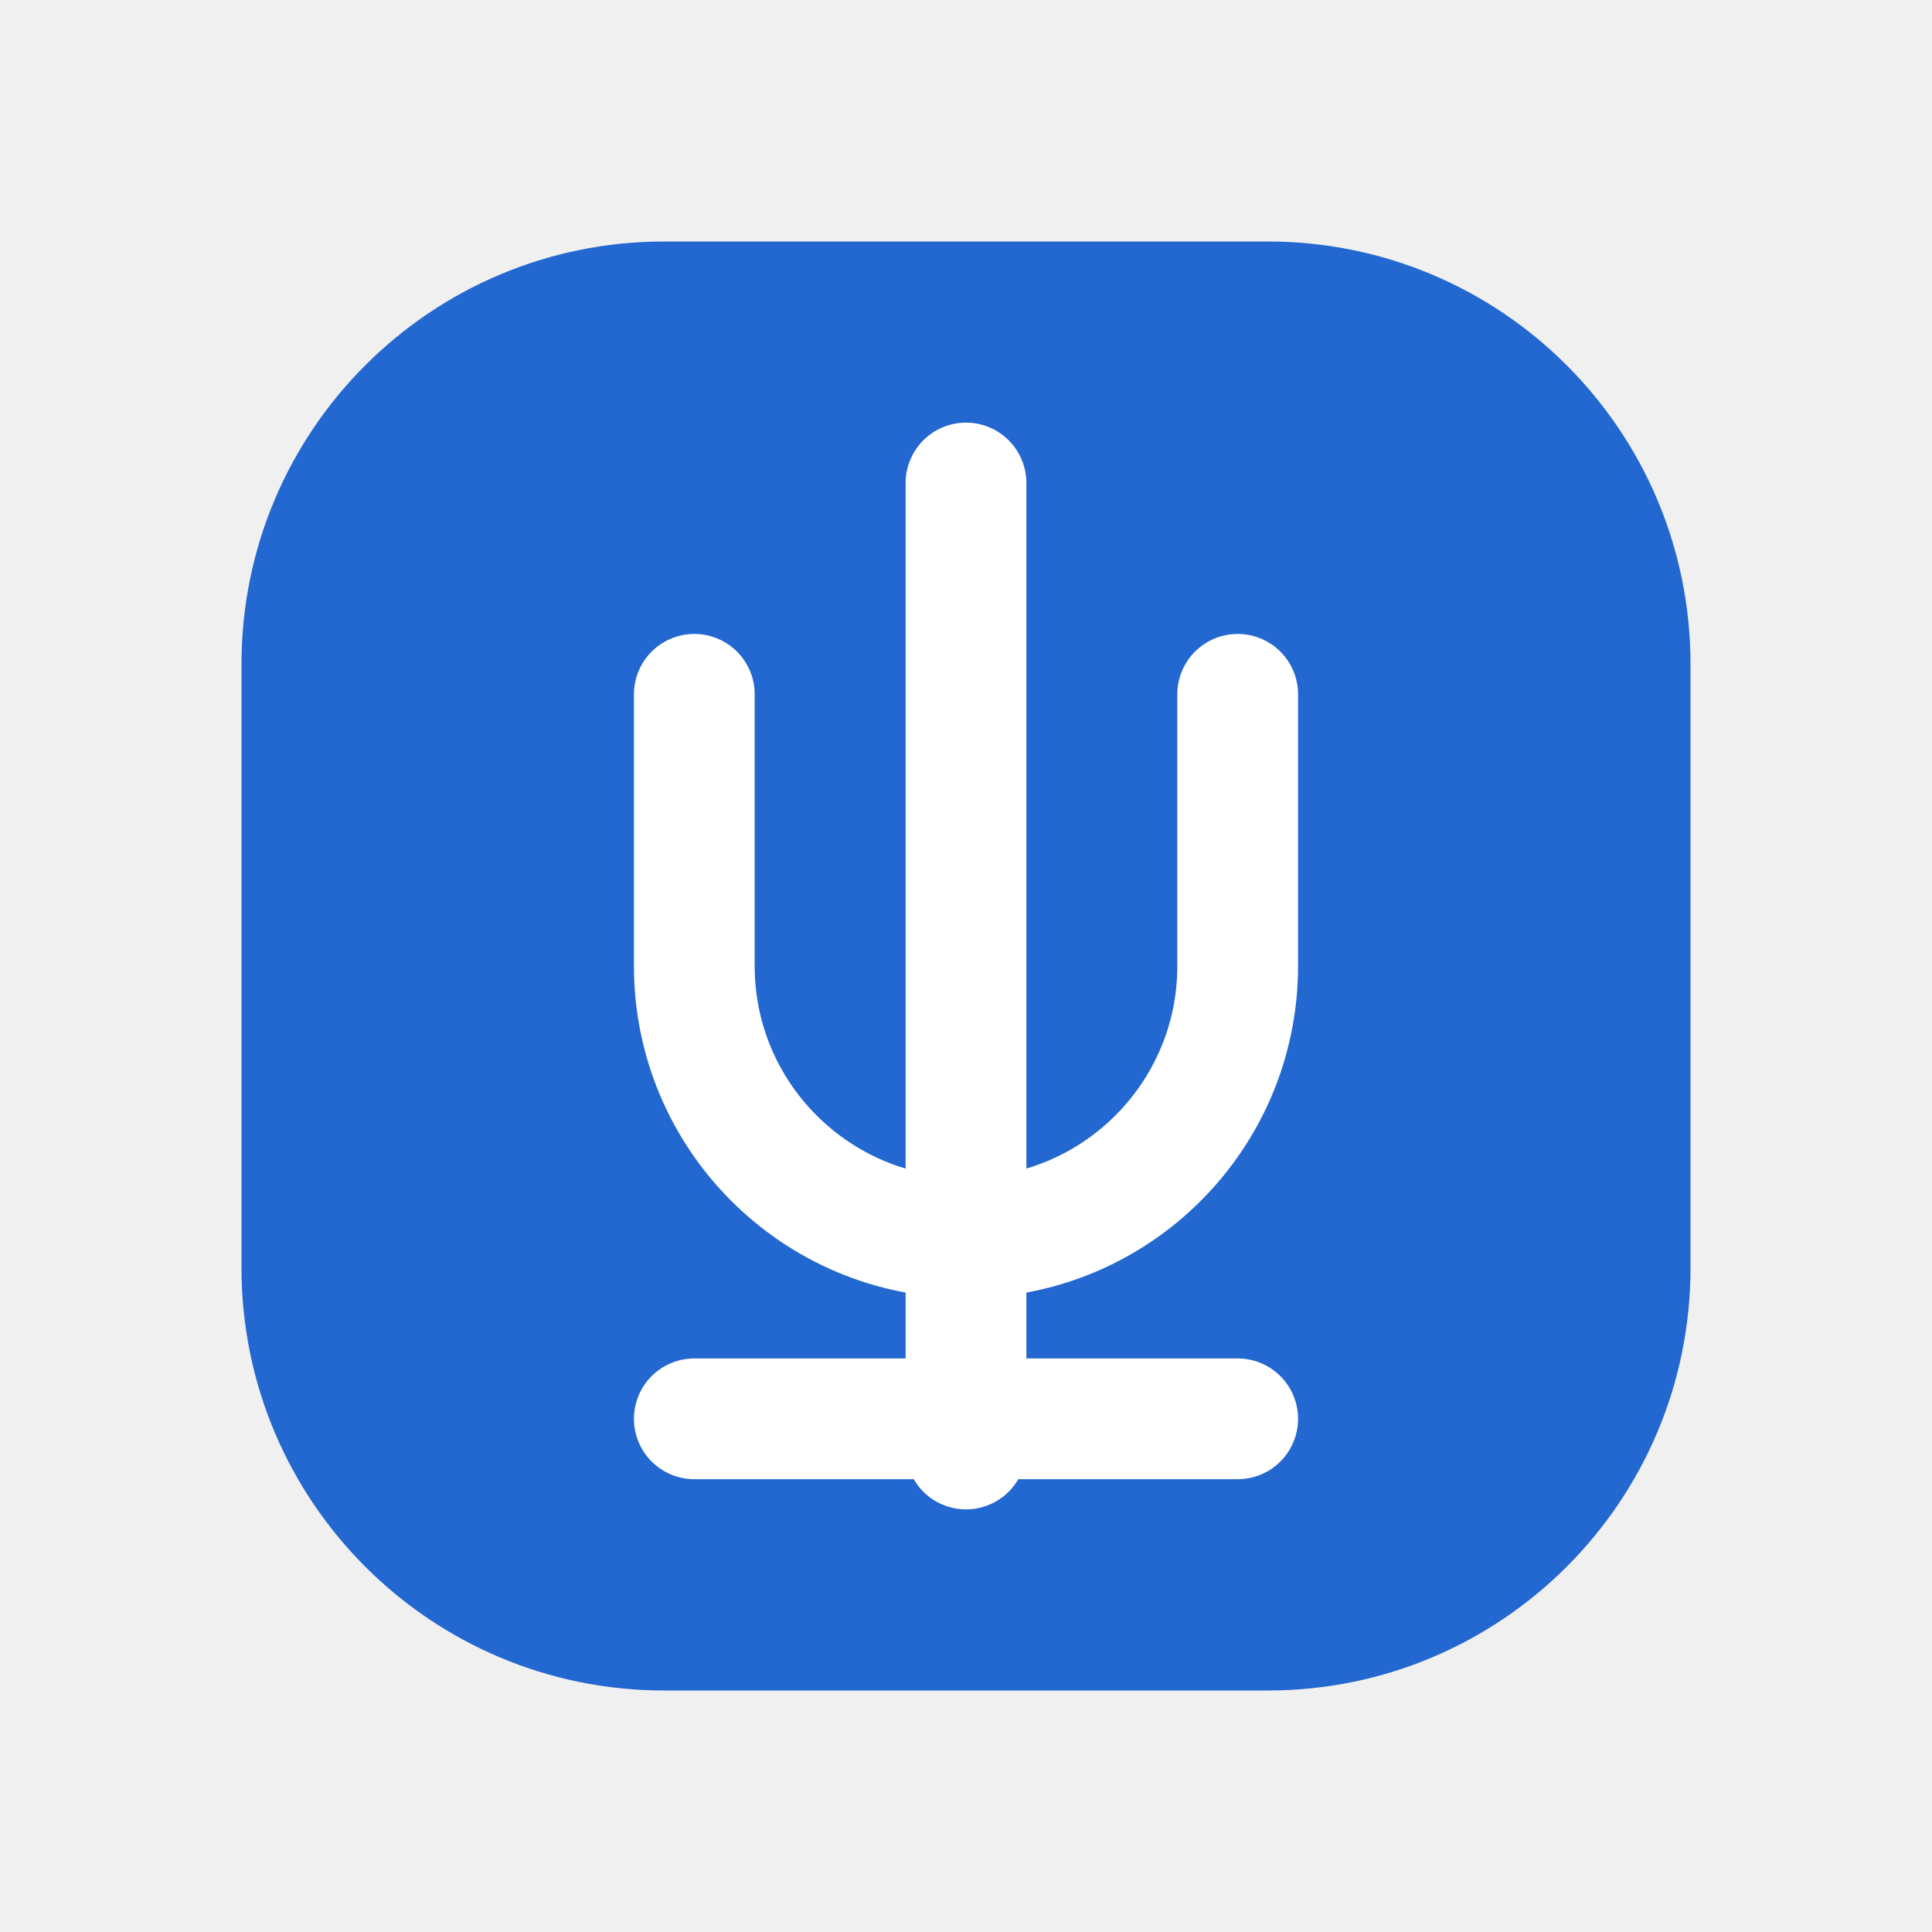
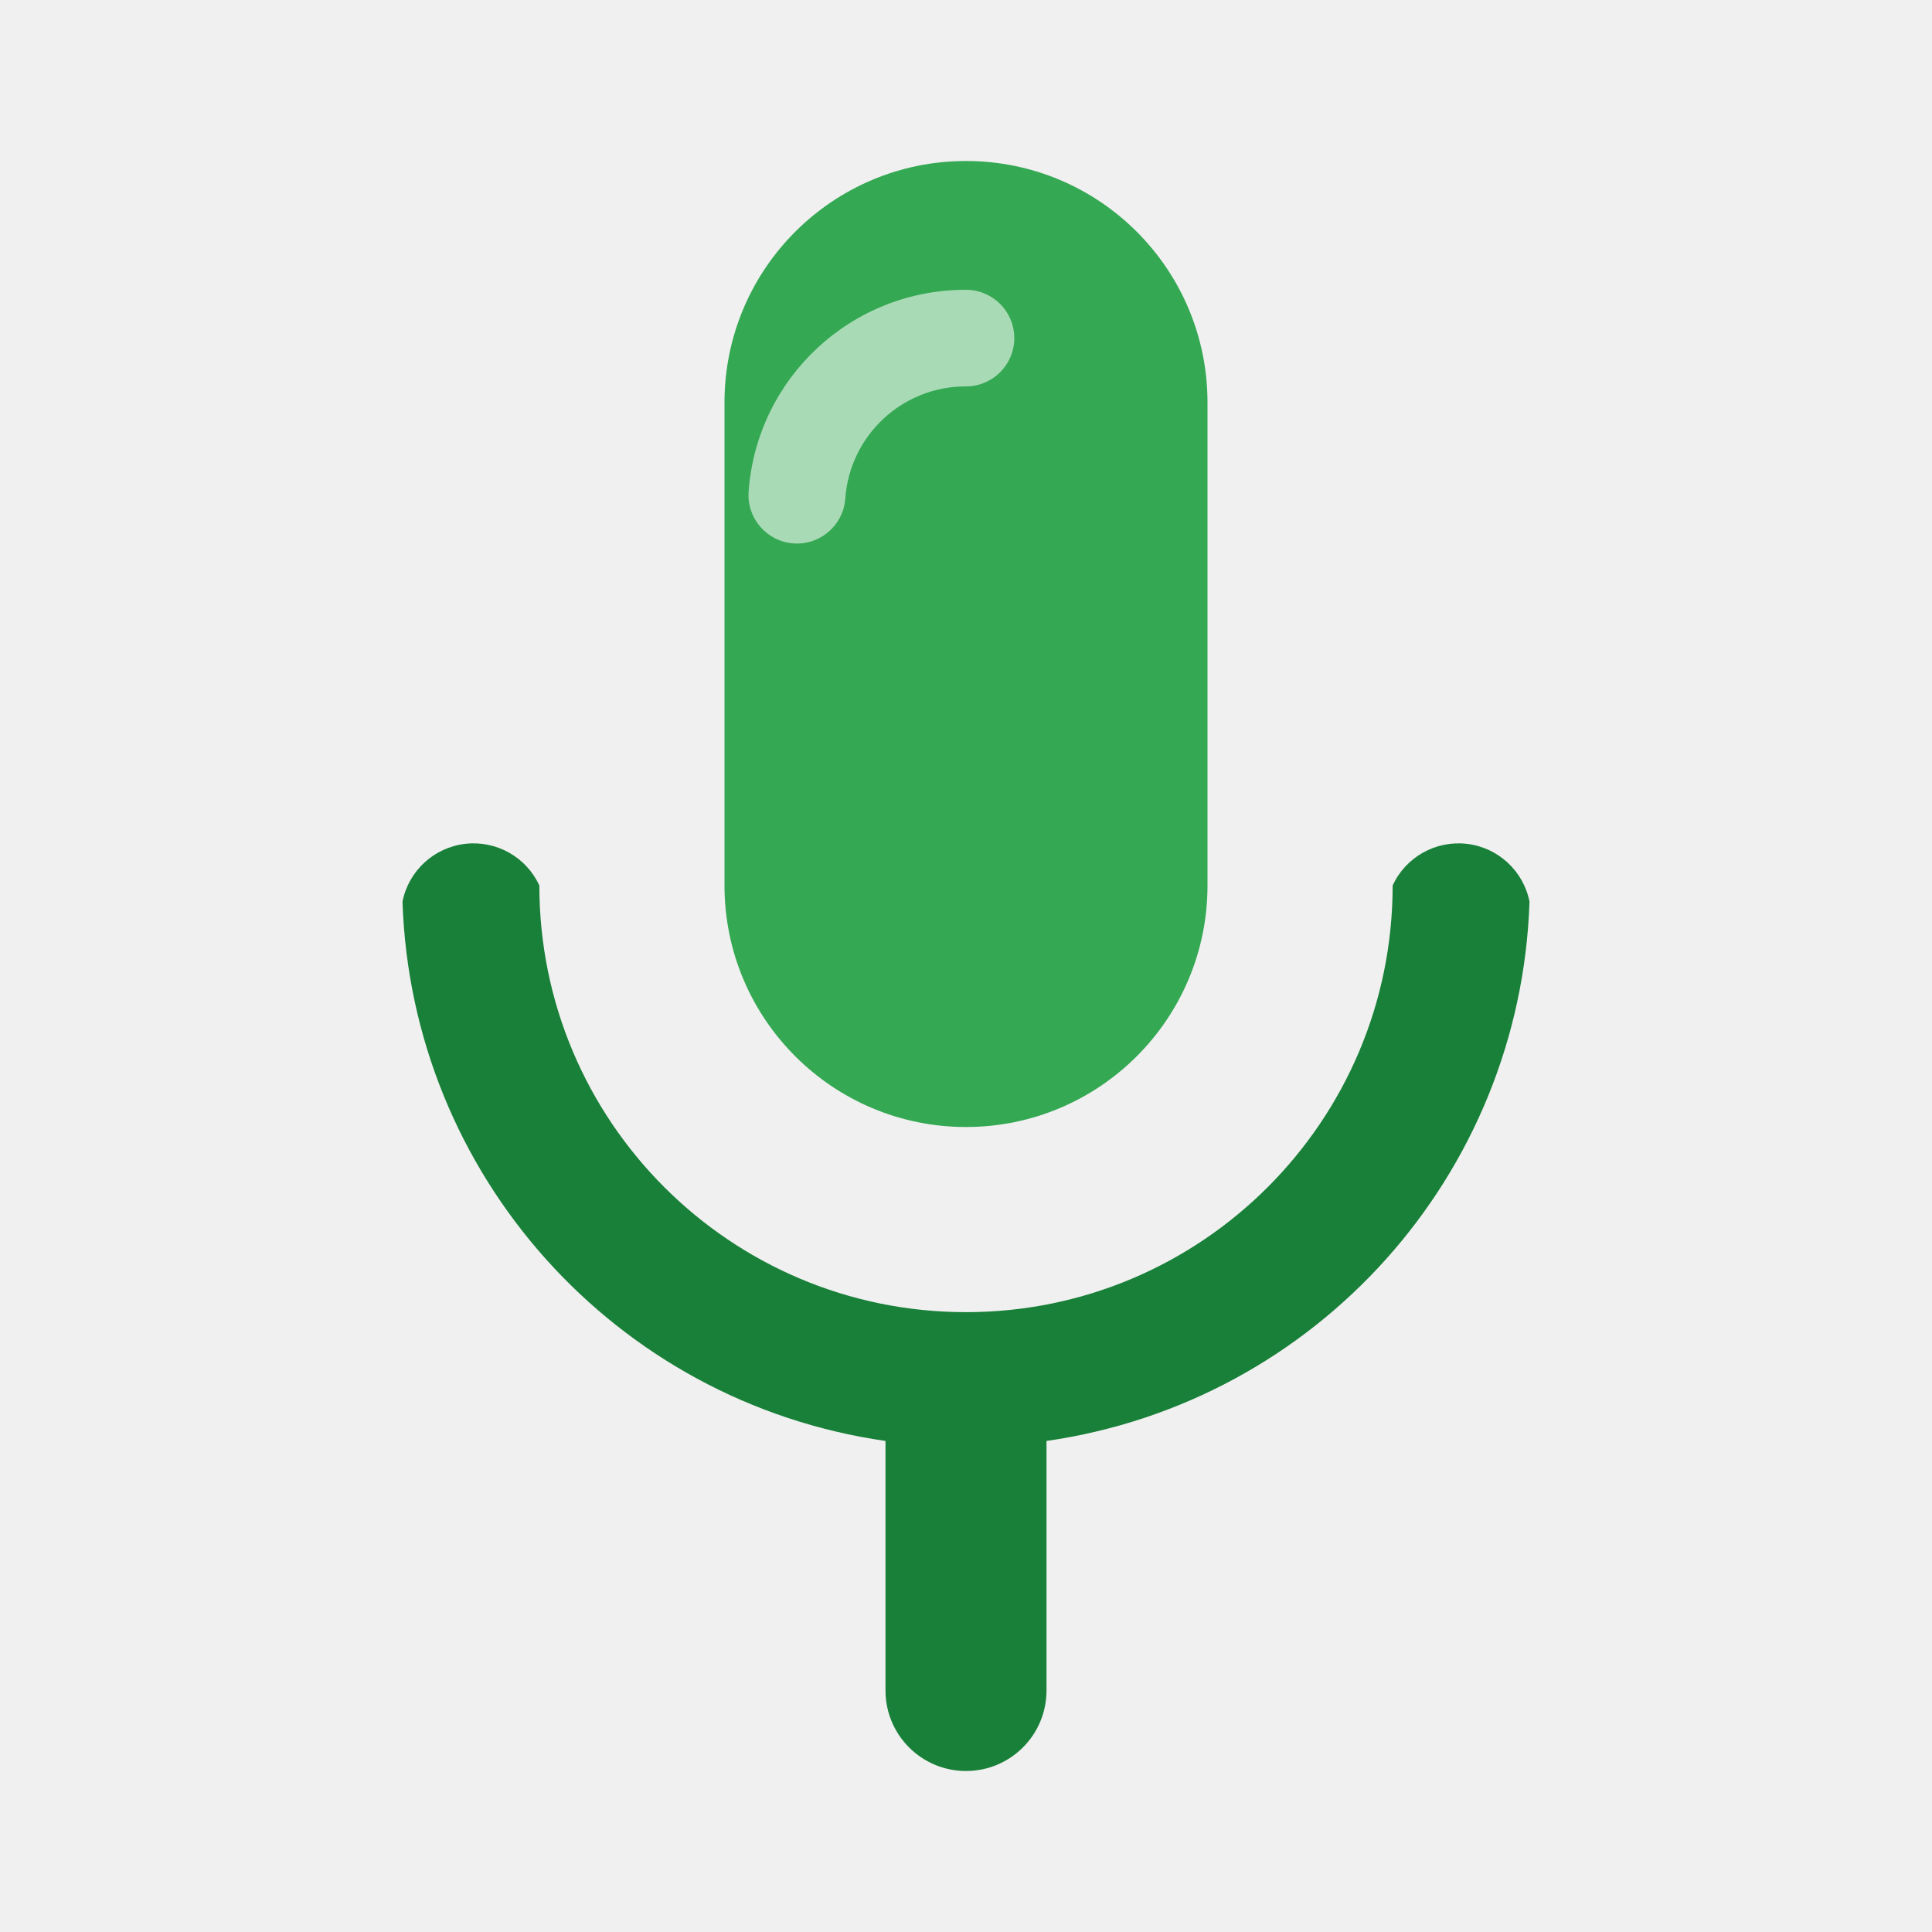
- <svg xmlns="http://www.w3.org/2000/svg" viewBox="0 0 64 64">
-   <rect x="8" y="8" width="48" height="48" rx="14" fill="#2367d1" />
-   <path d="M23 23v9a9 9 0 0 0 18 0v-9M32 16v32M23 47h18" fill="none" stroke="white" stroke-width="4" stroke-linecap="round" />
+ <svg xmlns="http://www.w3.org/2000/svg" viewBox="0 0 24 24" width="100%" height="100%">
+   <path fill="#34A853" d="M12 14a3 3 0 0 0 3-3V5a3 3 0 0 0-6 0v6a3 3 0 0 0 3 3z" />
+   <path fill="#188038" d="M17.3 11a.9.9 0 0 1 1.7.2 7 7 0 0 1-6 6.7V21a1 1 0 0 1-2 0v-3.1a7 7 0 0 1-6-6.7.9.9 0 0 1 1.7-.2 5.3 5.3 0 0 0 10.6 0z" />
+   <path fill="#A8DAB5" d="M10.5 6.2a1.5 1.5 0 0 1 1.5-1.4.6.6 0 0 0 0-1.2 2.7 2.7 0 0 0-2.7 2.5.6.6 0 0 0 1.2.1z" />
</svg>
